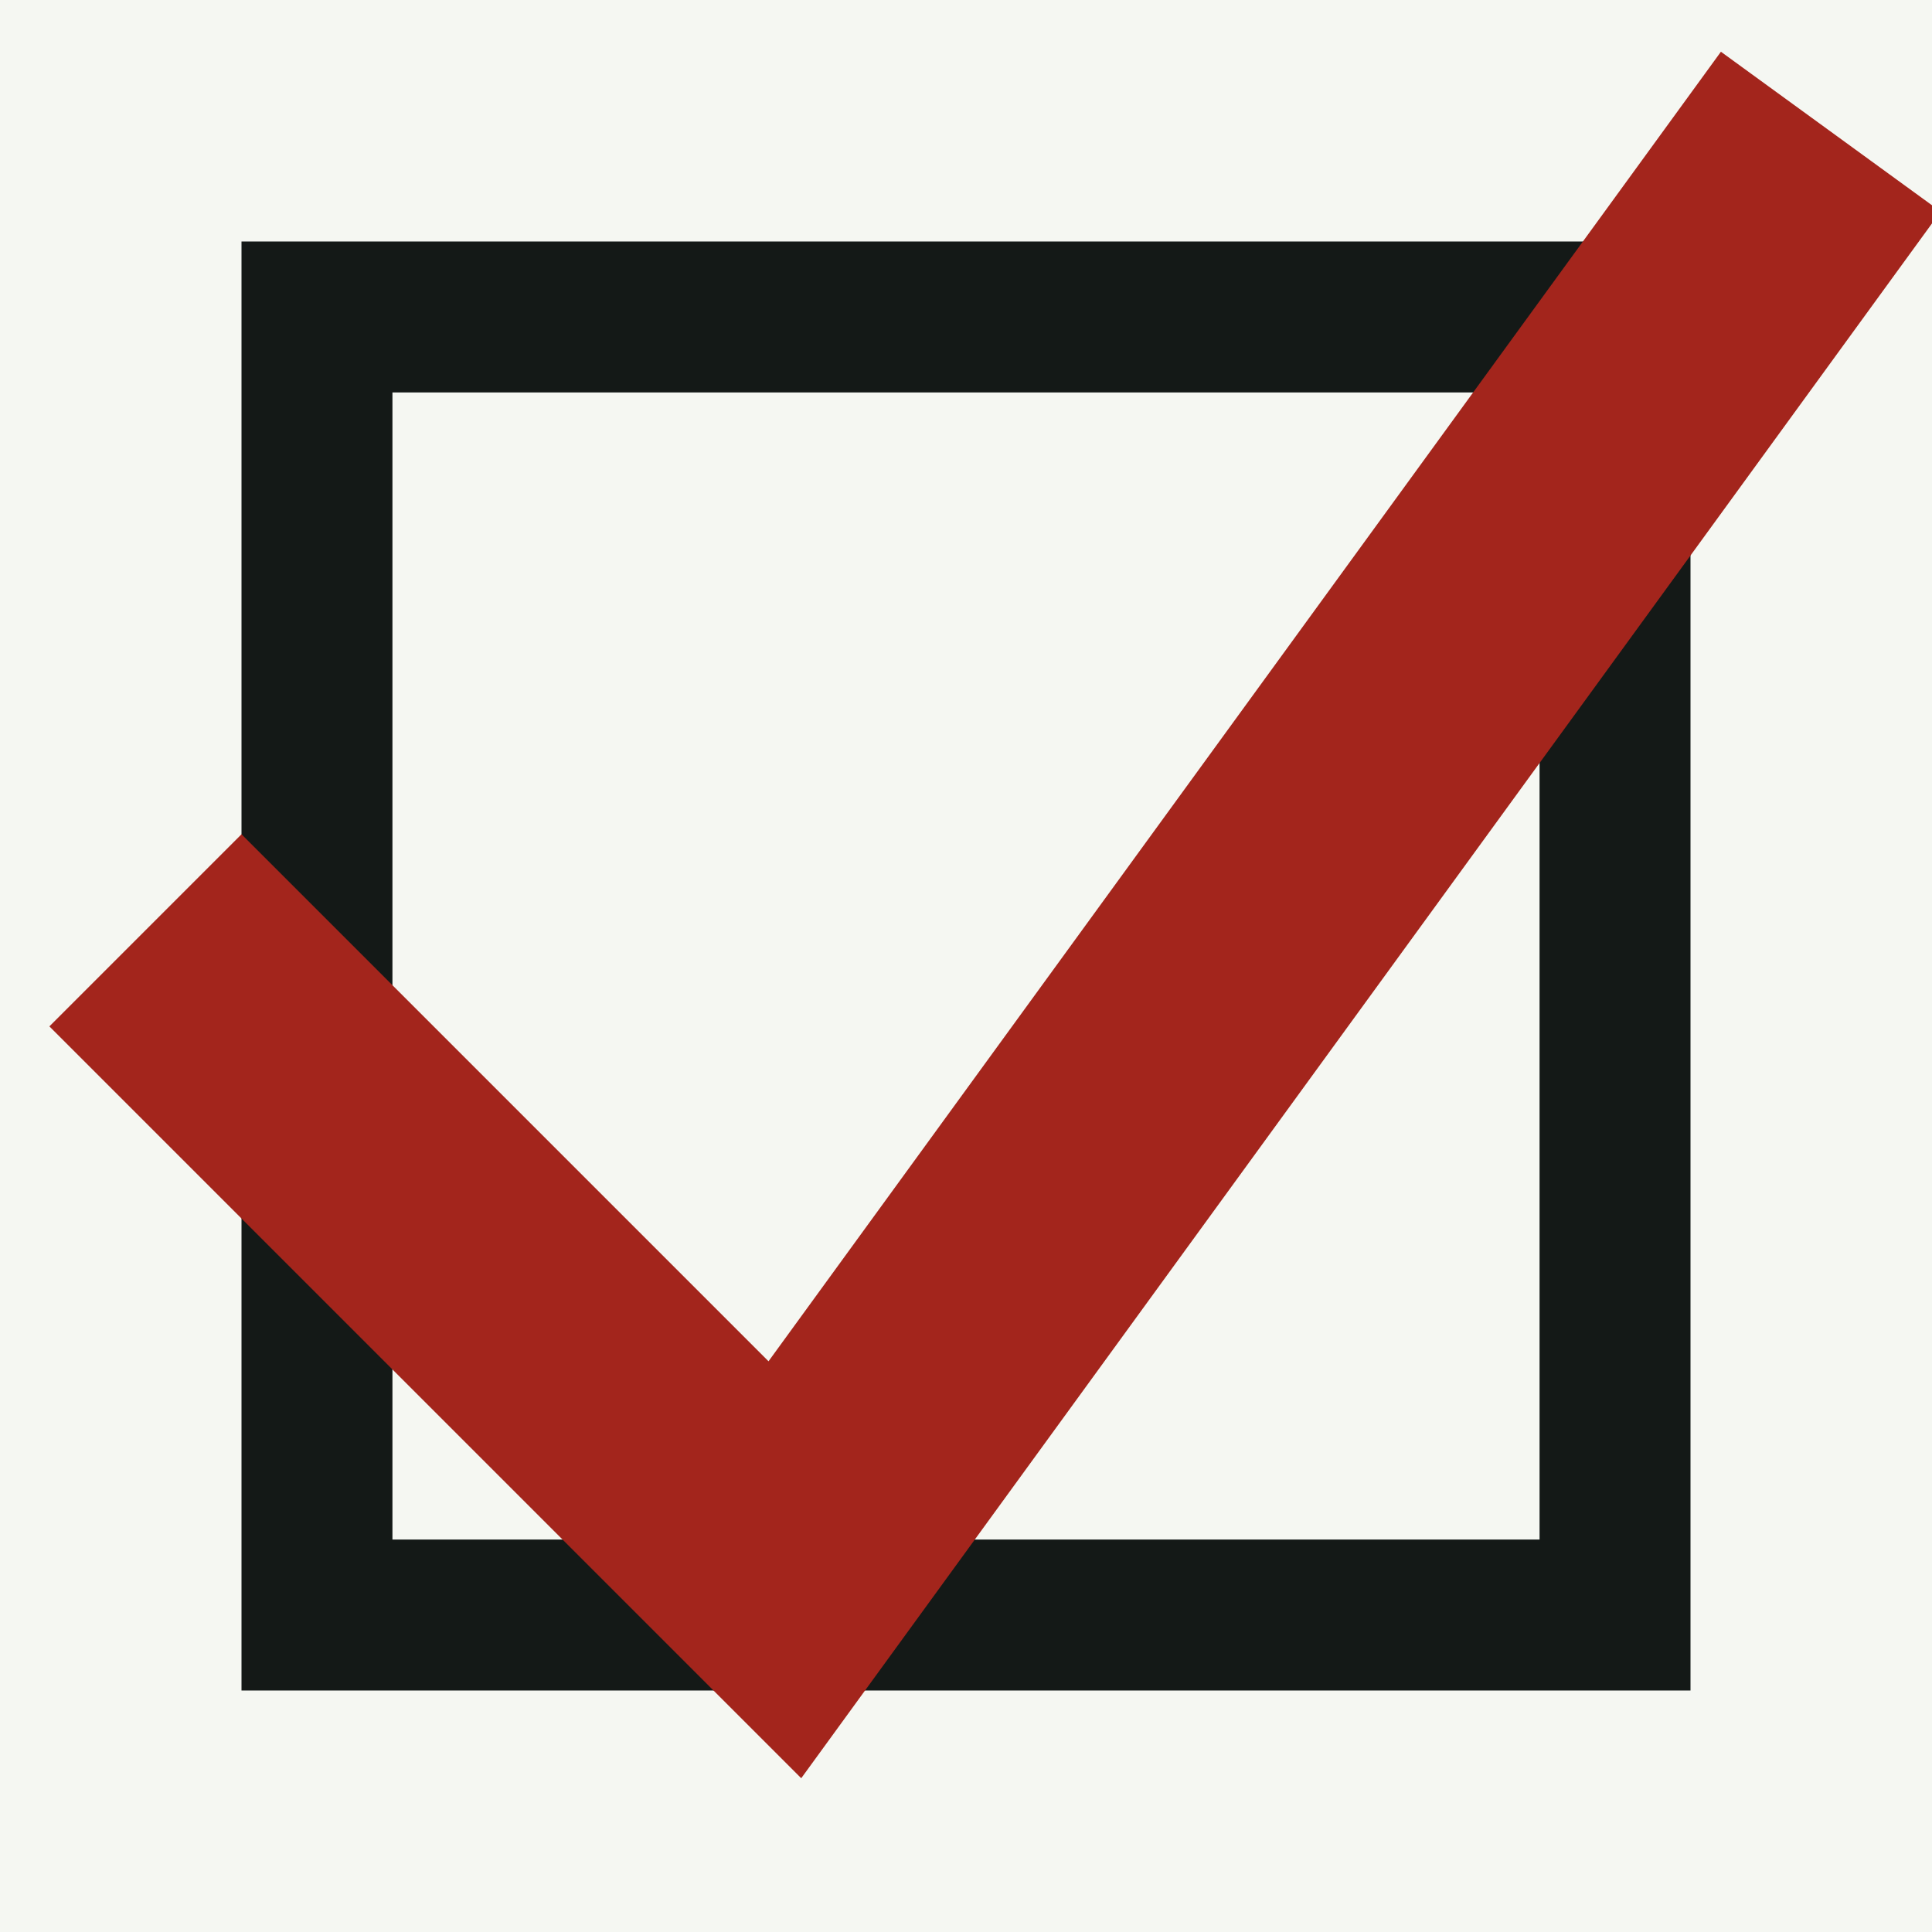
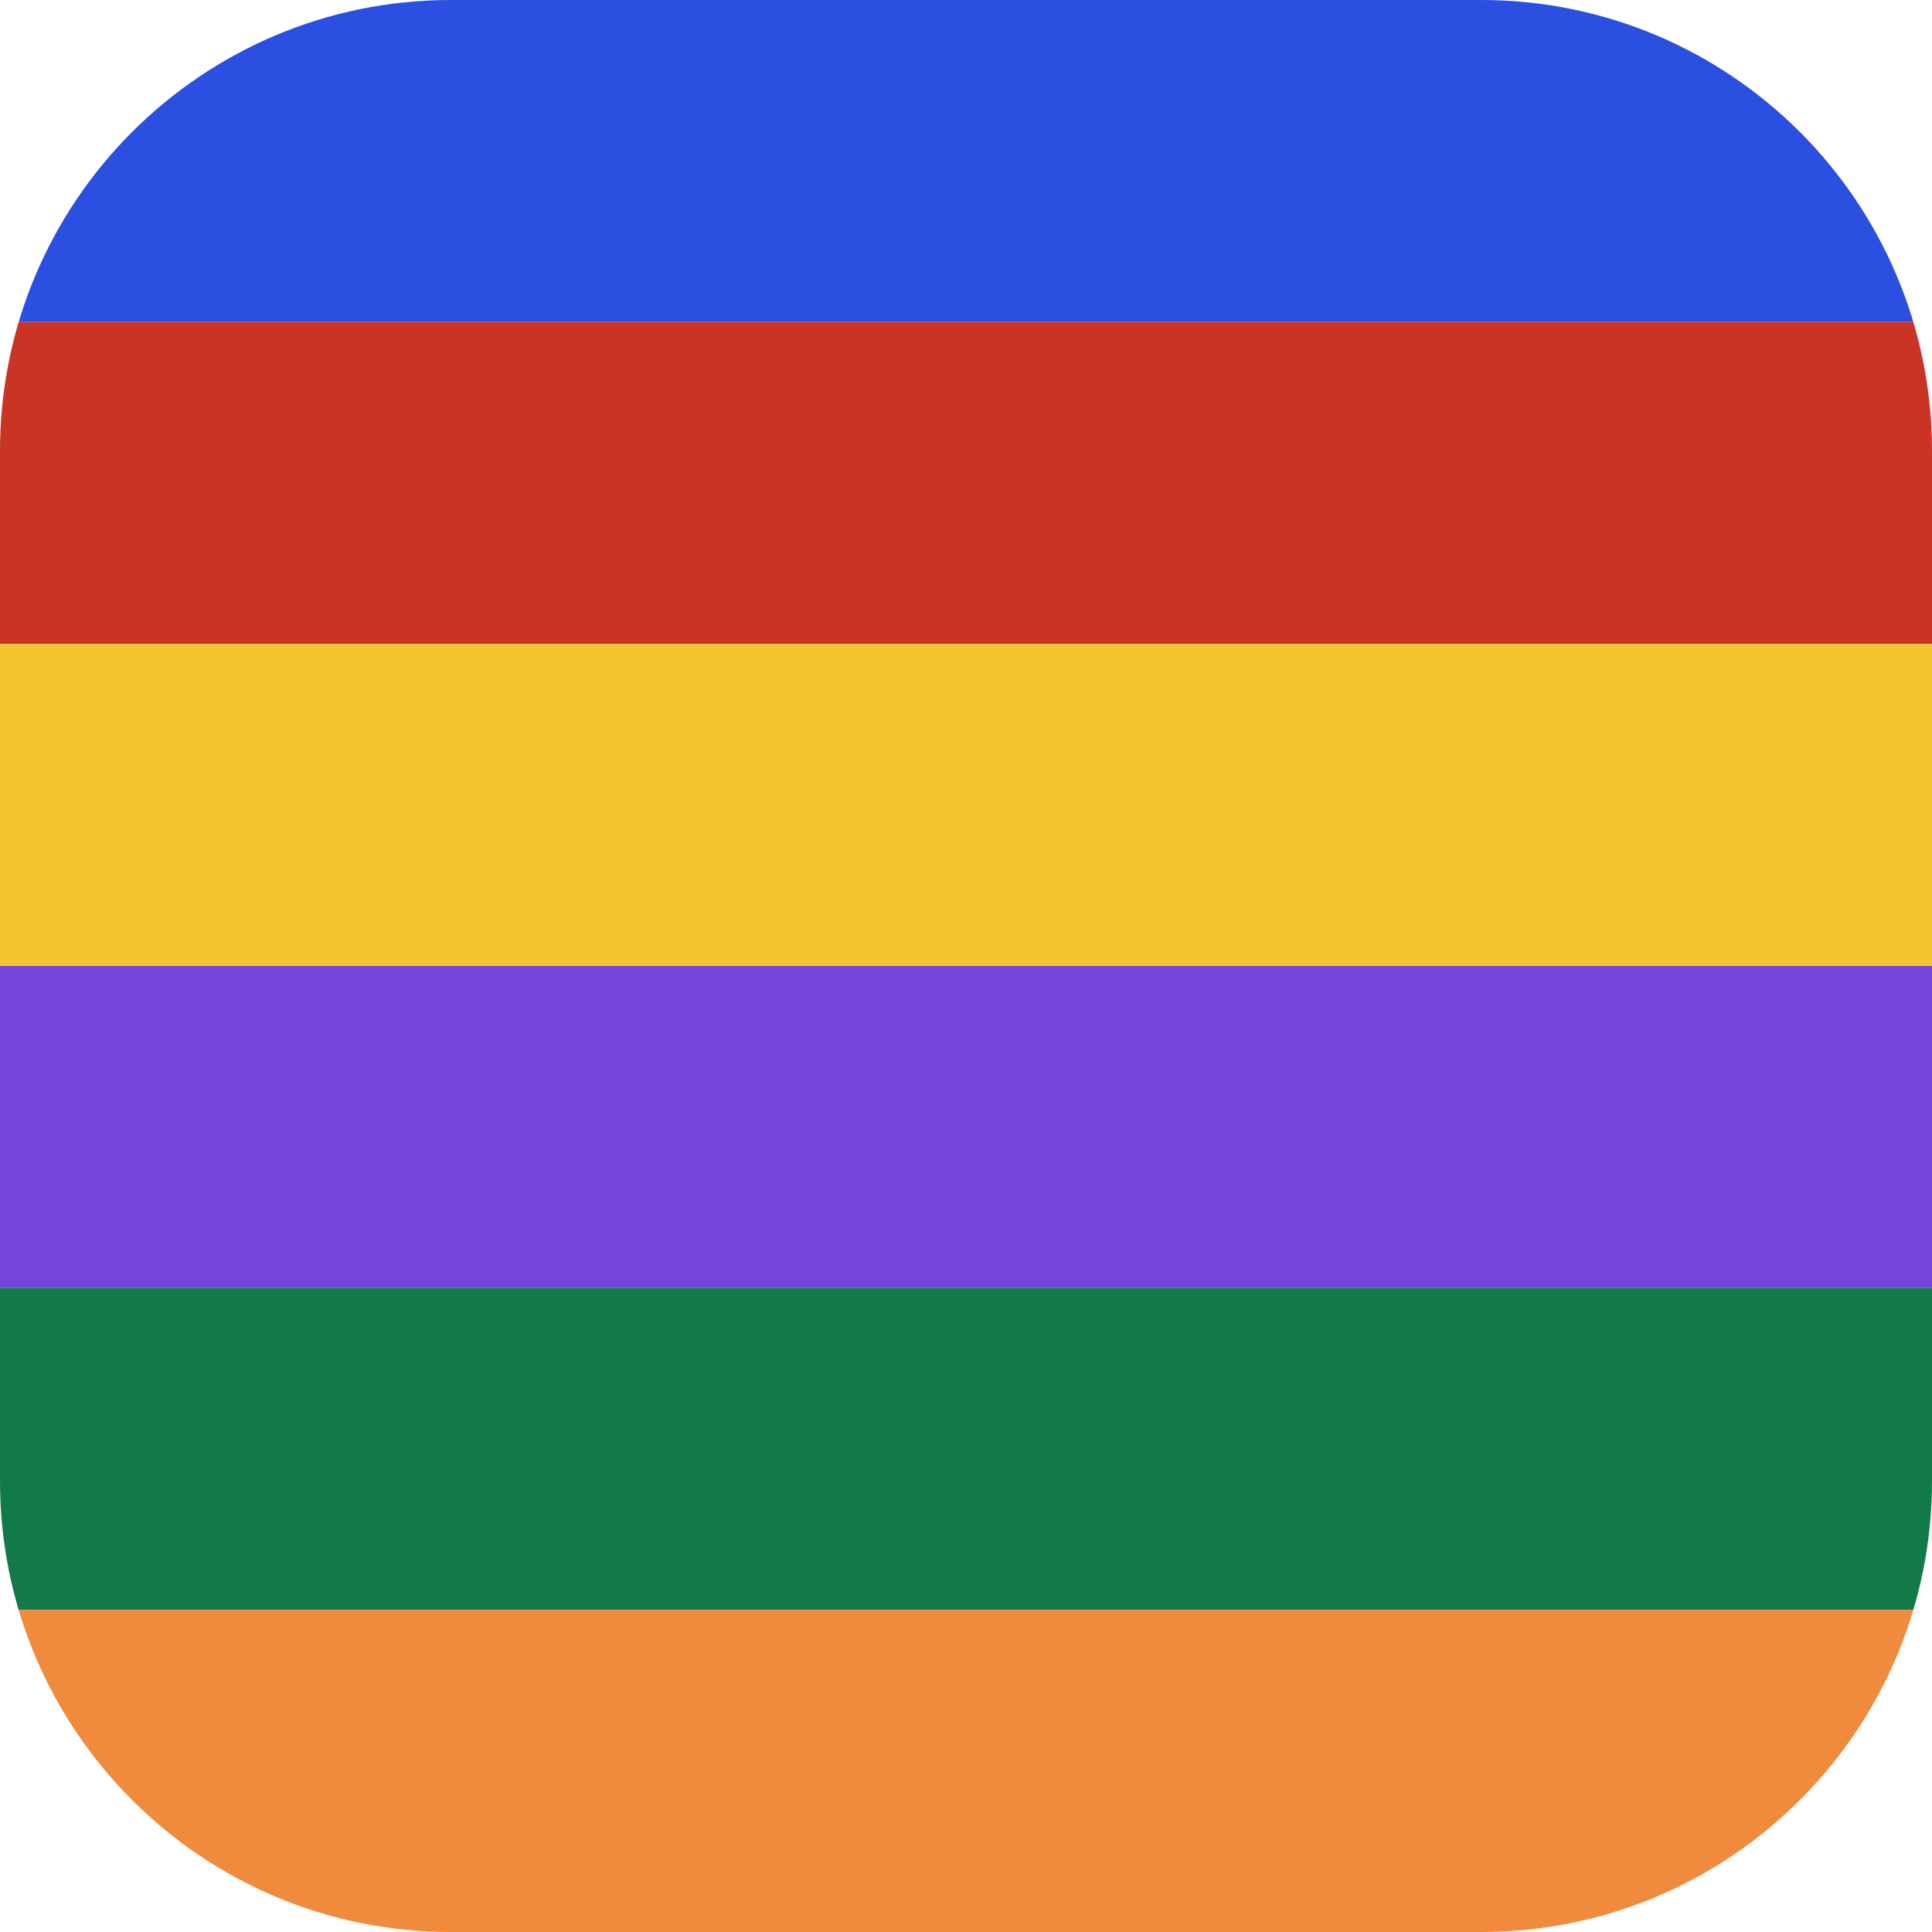
- <svg xmlns="http://www.w3.org/2000/svg" viewBox="0 0 64 64">
-   <rect width="64" height="64" fill="#f5f7f2" />
-   <rect x="10.5" y="10.5" width="43" height="43" fill="none" stroke="#141917" stroke-width="5" />
-   <path d="M8 34 26 52 58 8" fill="none" stroke="#a3251c" stroke-width="9" stroke-linecap="square" />
+ <svg xmlns="http://www.w3.org/2000/svg" viewBox="0 0 60 60">
+   <clipPath id="r">
+     <rect width="60" height="60" rx="14" />
+   </clipPath>
+   <g clip-path="url(#r)">
+     <rect y="0" width="60" height="10" fill="#2b4fe0" />
+     <rect y="10" width="60" height="10" fill="#c93424" />
+     <rect y="20" width="60" height="10" fill="#f4c431" />
+     <rect y="30" width="60" height="10" fill="#7445d9" />
+     <rect y="40" width="60" height="10" fill="#127a48" />
+     <rect y="50" width="60" height="10" fill="#f08a3c" />
+   </g>
</svg>
